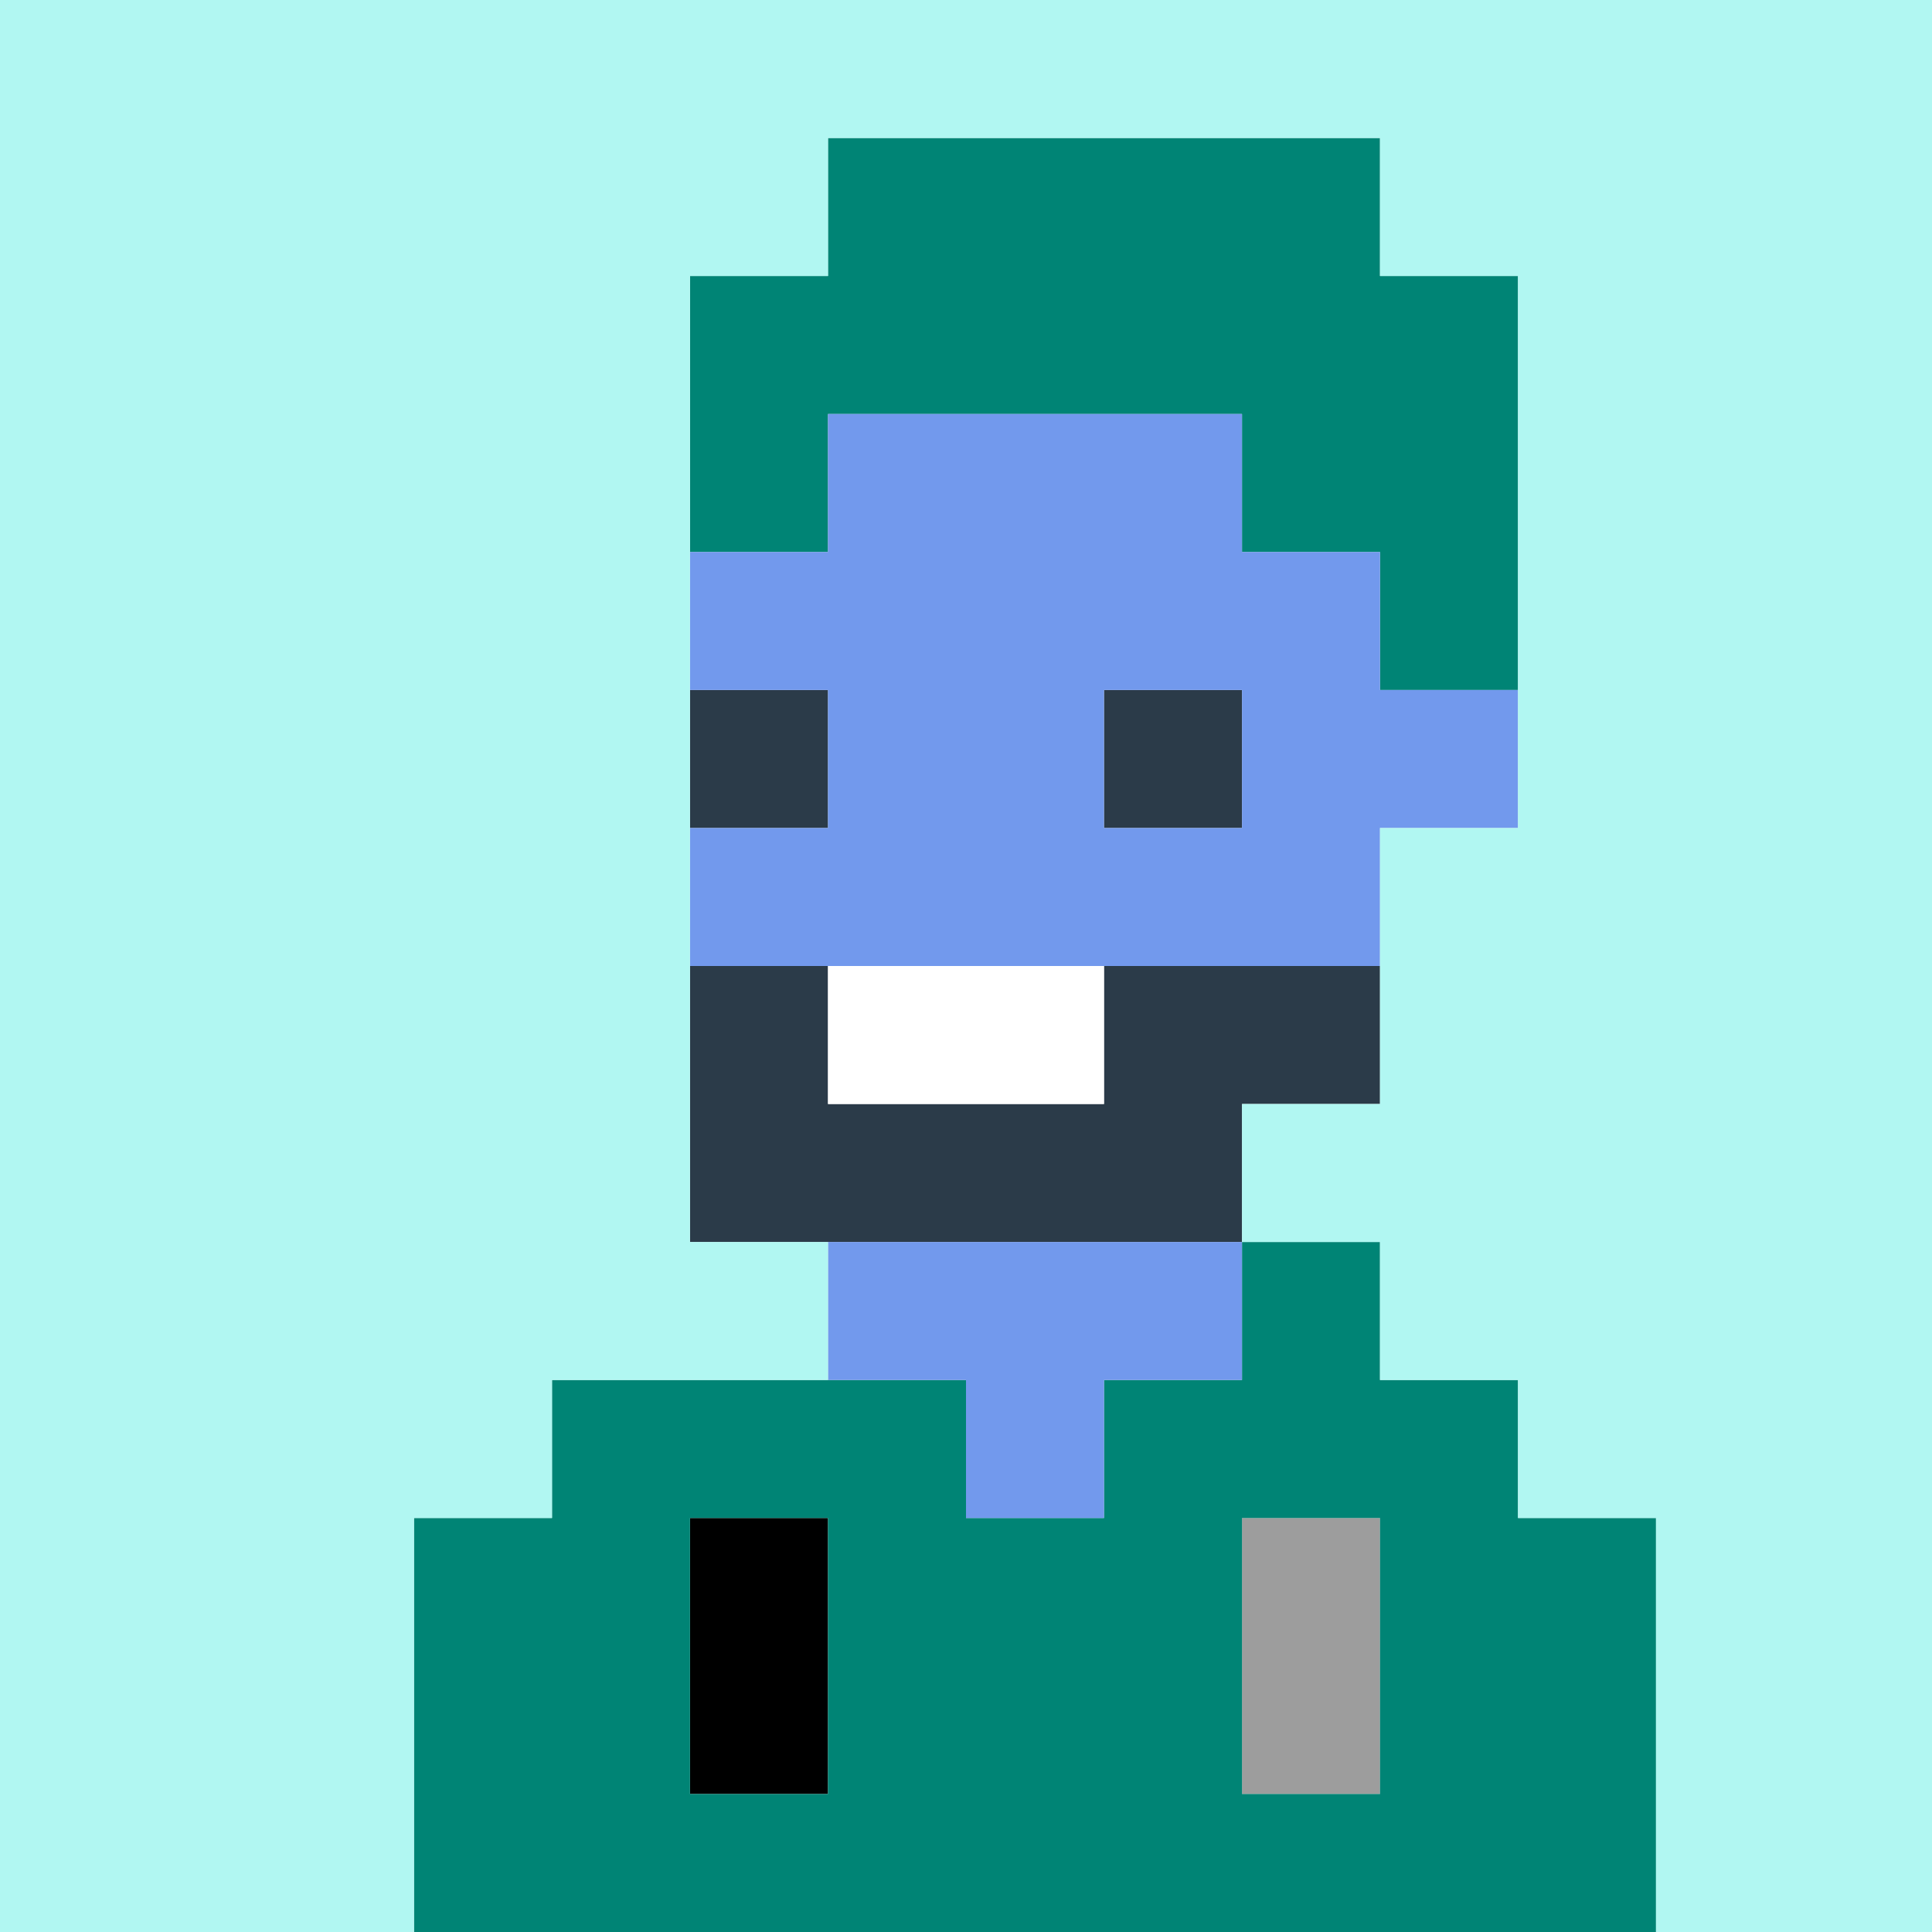
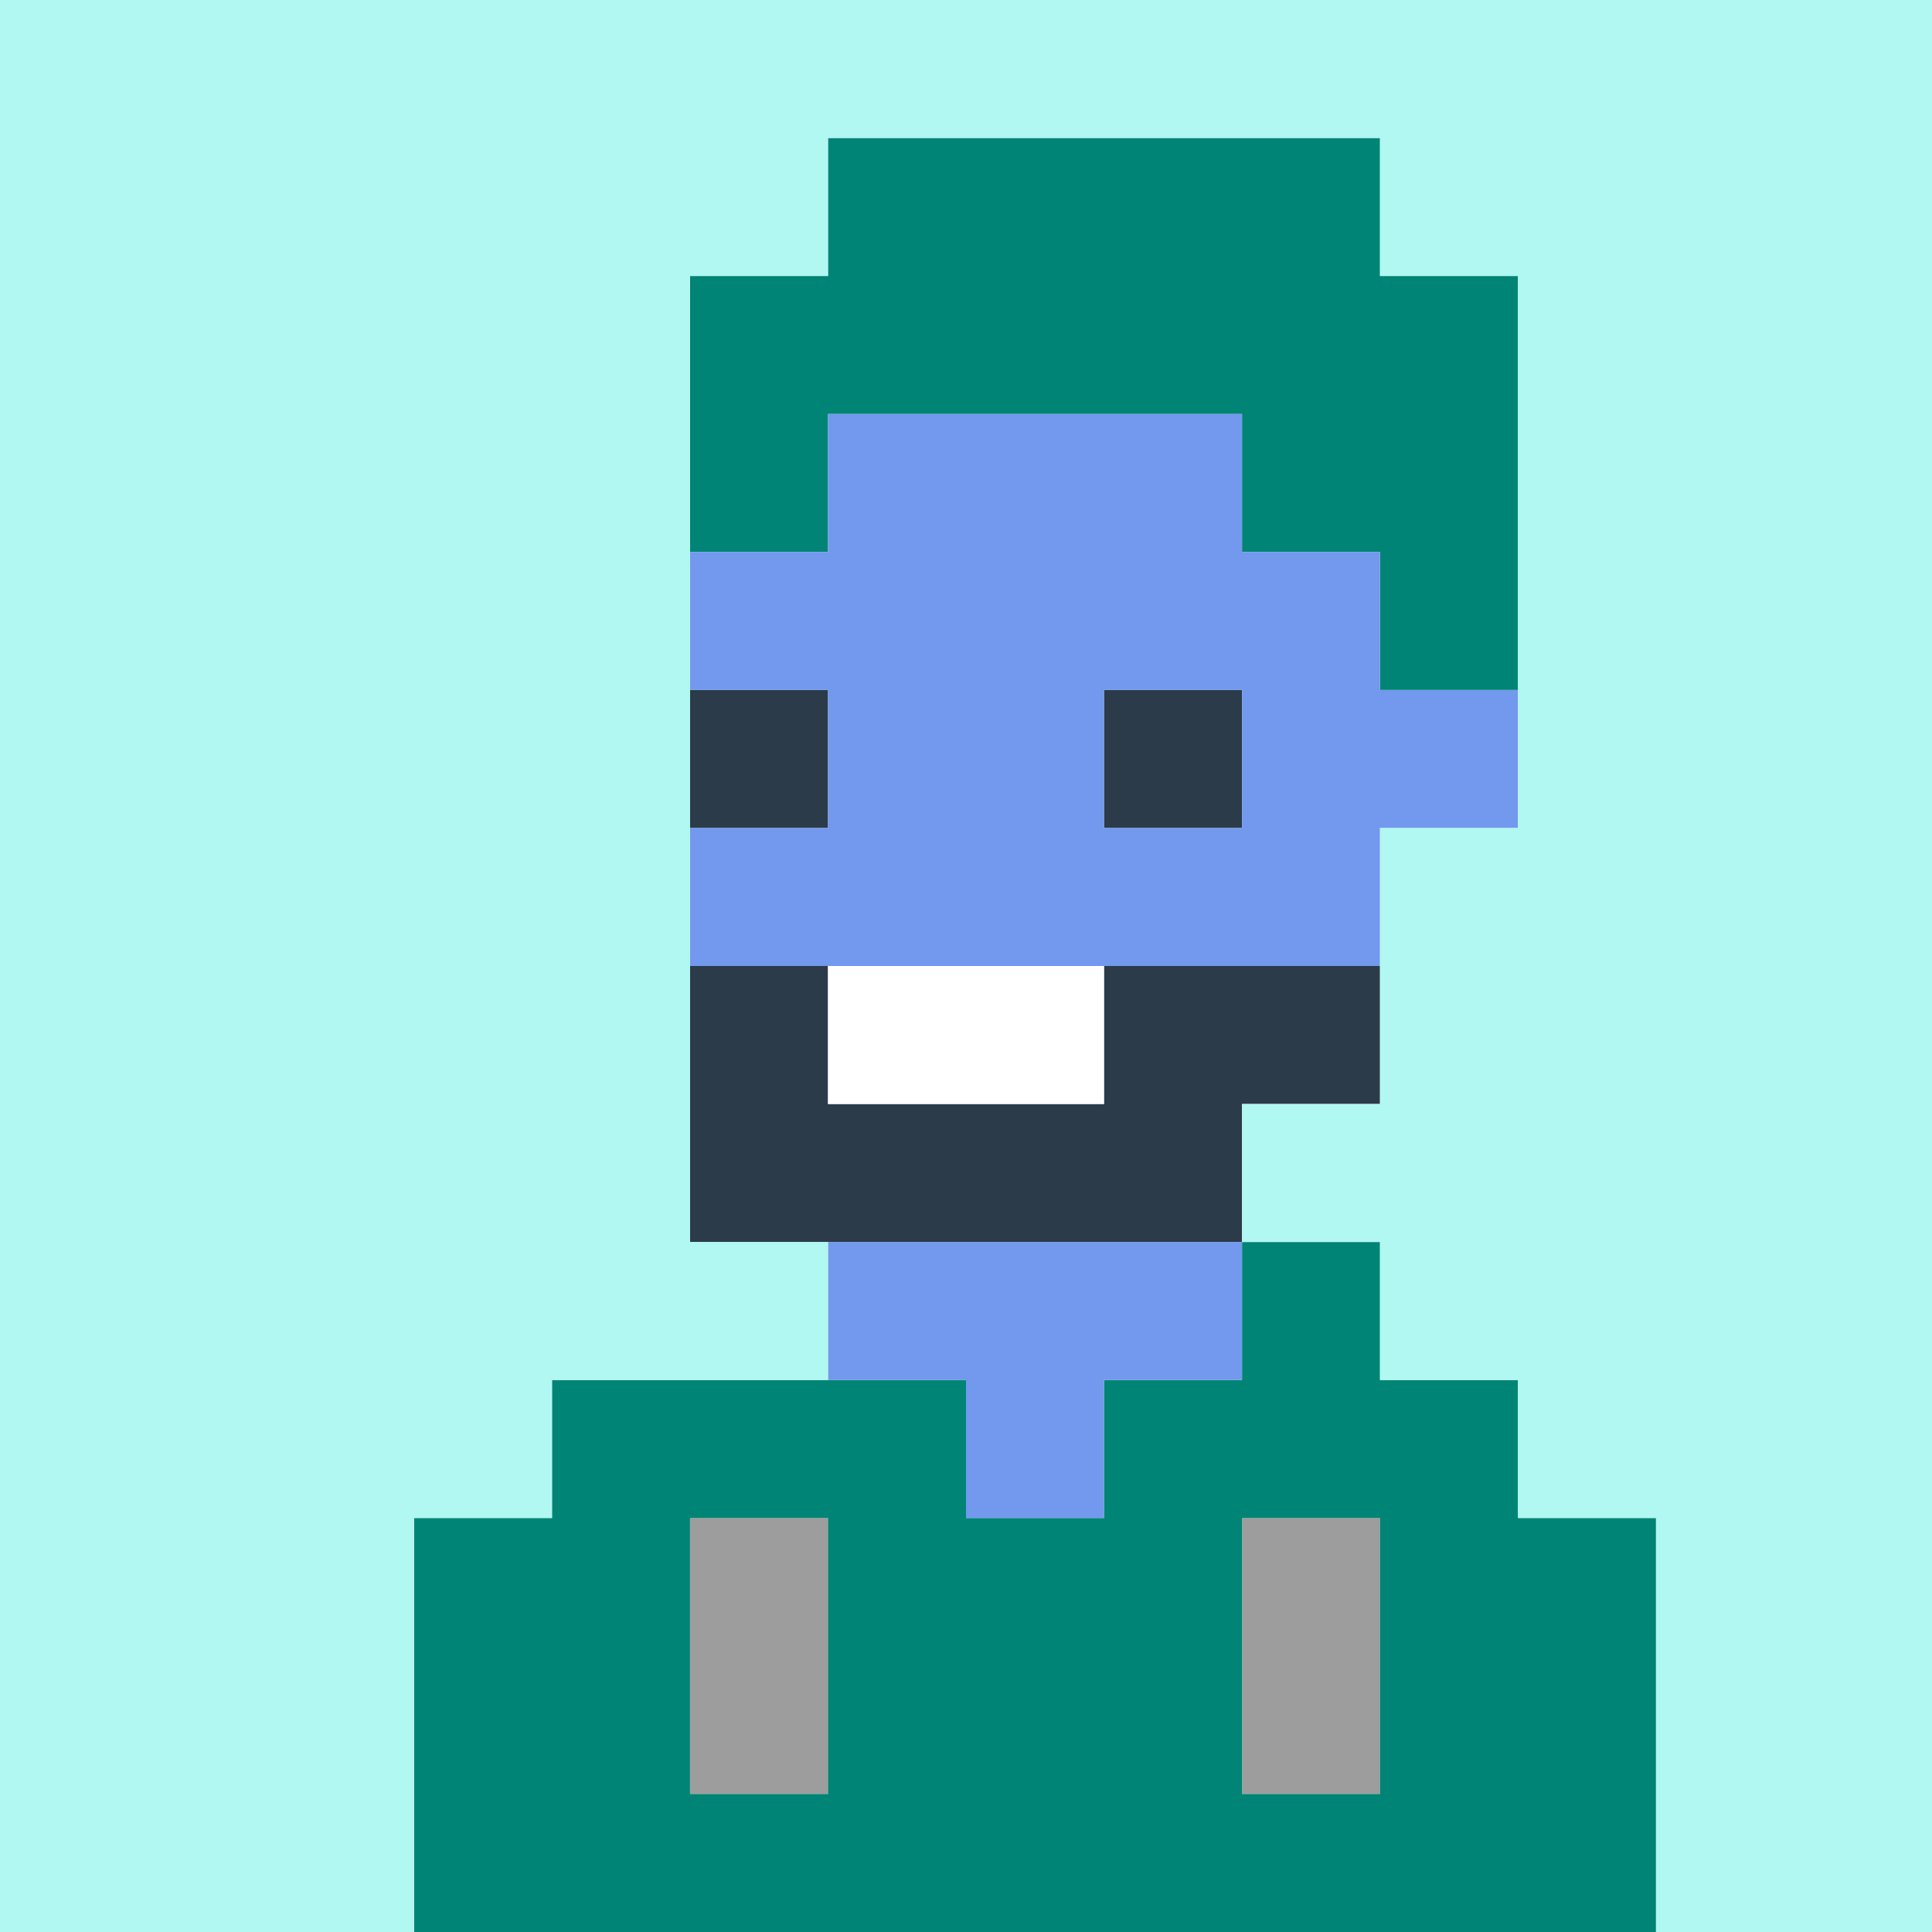
<svg xmlns="http://www.w3.org/2000/svg" viewBox="0 0 140 140">
  <rect class="cls-1" x="90" y="110" width="10" height="20" fill="#9d9d9d" />
-   <rect class="cls-1" x="50" y="110" width="10" height="20" fill="#319d9d9df2ea" />
+   <rect class="cls-1" x="50" y="110" width="10" height="20" fill="#9d9d9d" />
  <polygon class="cls-2" points="90 90 90 80 100 80 100 70 80 70 80 80 60 80 60 70 50 70 50 90 90 90" fill="#2b3b49" />
  <rect class="cls-2" x="80" y="50" width="10" height="10" fill="#2b3b49" />
  <rect class="cls-2" x="50" y="50" width="10" height="10" fill="#2b3b49" />
  <rect class="cls-3" x="60" y="70" width="20" height="10" fill="#fff" />
  <path class="cls-4" d="M110,100H100V90H90v10H80v10H70V100H40v10H30v30h90V110H110ZM50,130V110H60v20Zm50,0H90V110h10Z" fill="#008475" />
  <polygon class="cls-4" points="60 30 90 30 90 40 100 40 100 50 110 50 110 20 100 20 100 10 60 10 60 20 50 20 50 40 60 40 60 30" fill="#008475" />
  <polygon class="cls-5" points="80 110 80 100 90 100 90 90 60 90 60 100 70 100 70 110 80 110" fill="#7299ed" />
  <path class="cls-5" d="M50,60V70h50V60h10V50H100V40H90V30H60V40H50V50H60V60Zm40,0H80V50H90Z" fill="#7299ed" />
  <polygon class="cls-6" points="0 0 0 140 30 140 30 110 40 110 40 100 60 100 60 90 50 90 50 20 60 20 60 10 100 10 100 20 110 20 110 60 100 60 100 80 90 80 90 90 100 90 100 100 110 100 110 110 120 110 120 140 140 140 140 0 0 0" fill="#b1f7f2" />
</svg>
